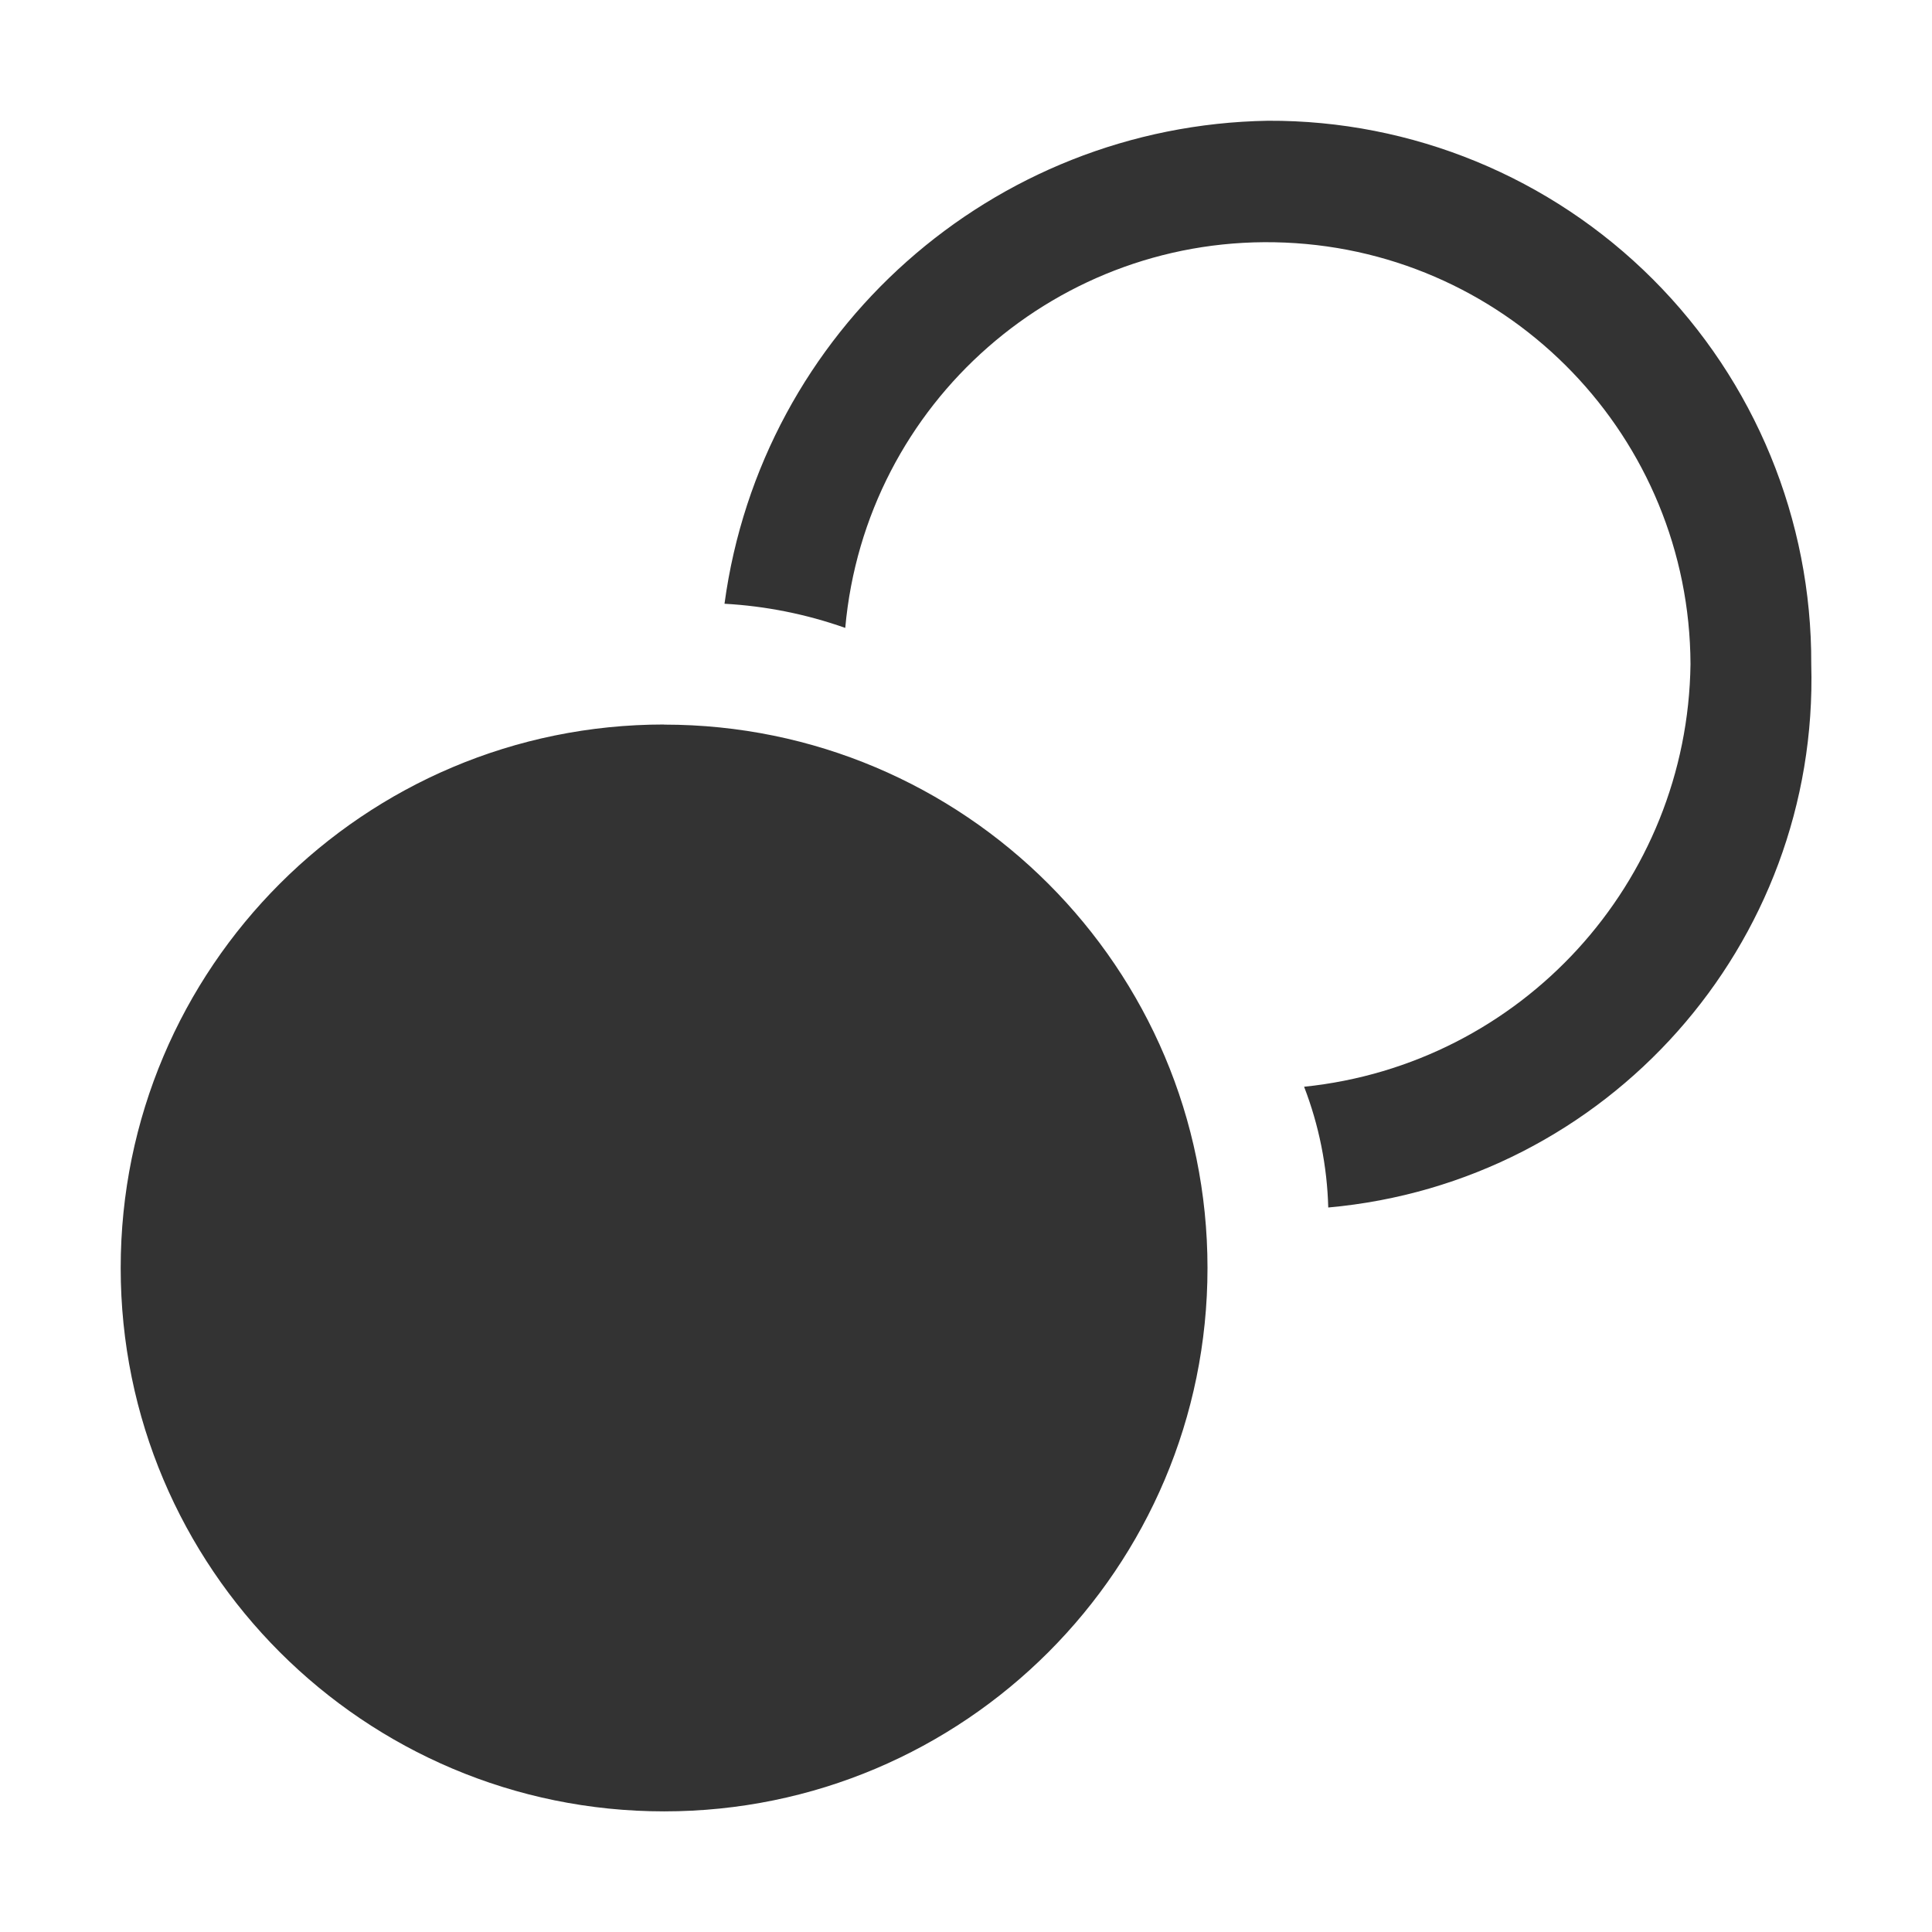
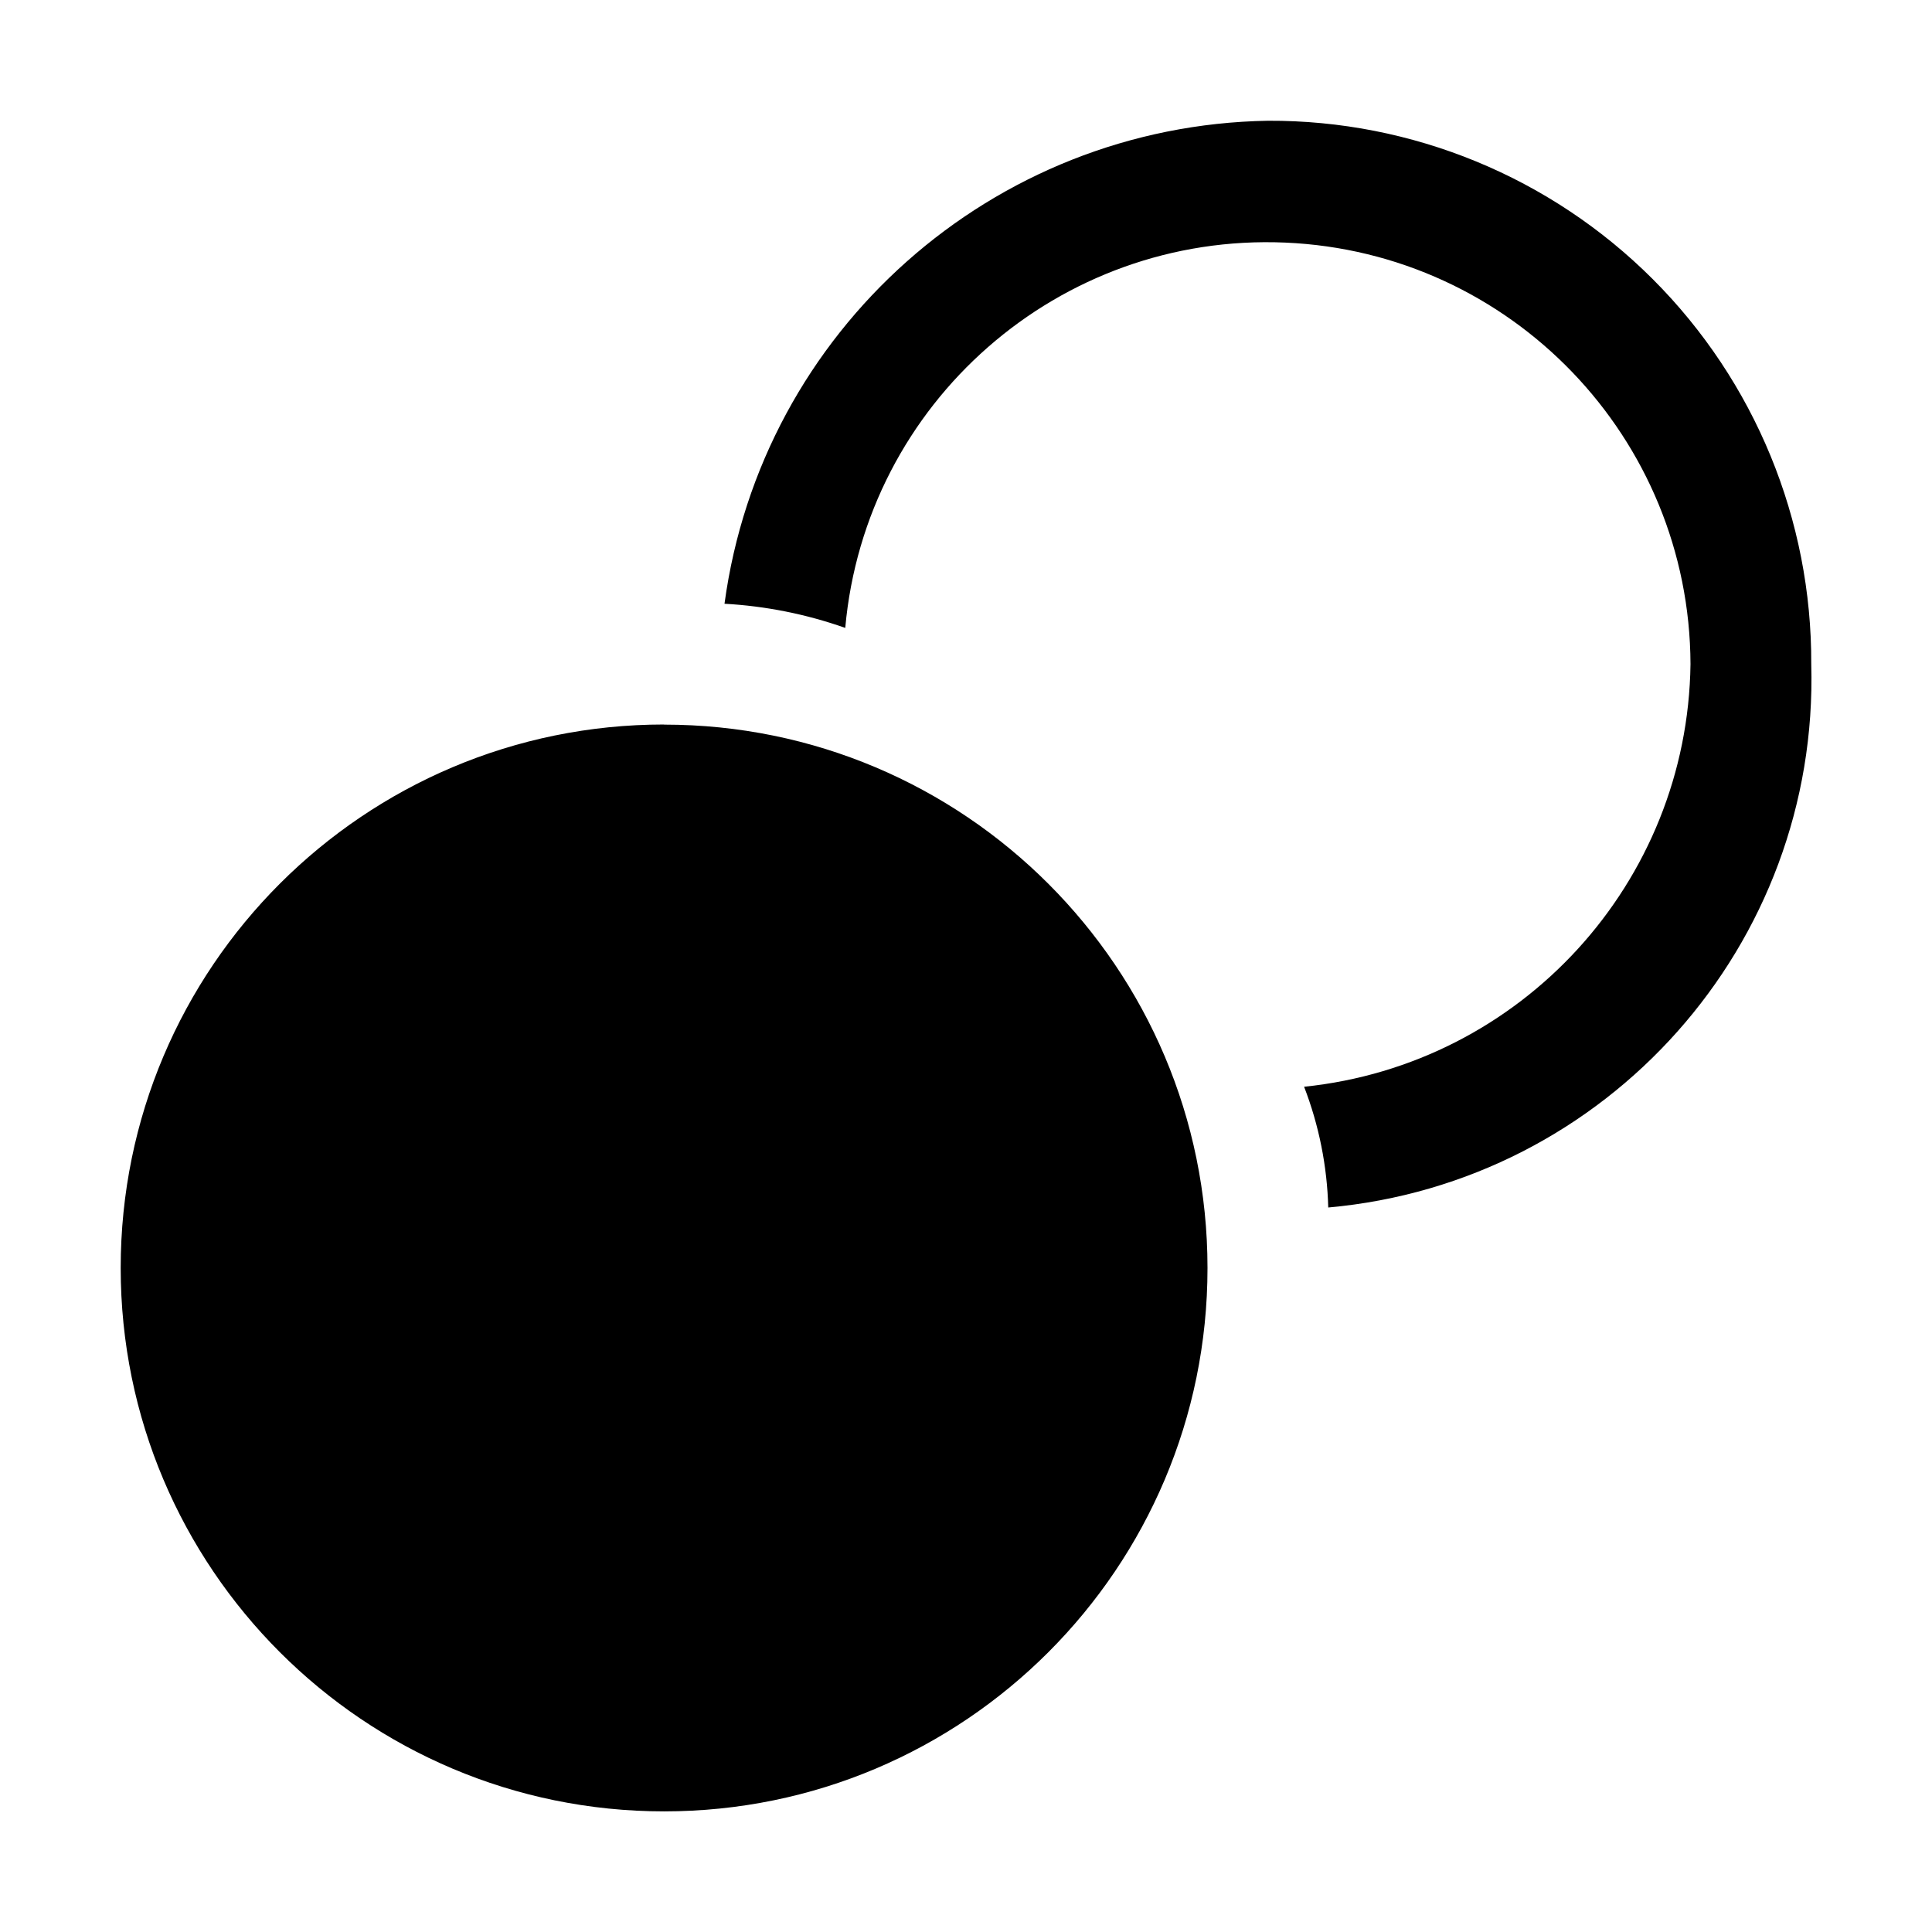
<svg xmlns="http://www.w3.org/2000/svg" width="24" height="24" viewBox="0 0 16 16">
-   <path fill="#333333" d="M15 5.5a4.394 4.394 0 0 1-4 4.5a3 3 0 0 0-.2-1A3.565 3.565 0 0 0 14 5.5a3.507 3.507 0 0 0-7-.3A3.6 3.6 0 0 0 6 5a4.62 4.62 0 0 1 4.5-4A4.48 4.48 0 0 1 15 5.5M5.5 6a4.5 4.5 0 1 0 0 9.001a4.5 4.5 0 0 0 0-9z" />
+   <path fill="currentColor" d="M15 5.5a4.394 4.394 0 0 1-4 4.5a3 3 0 0 0-.2-1A3.565 3.565 0 0 0 14 5.5a3.507 3.507 0 0 0-7-.3A3.6 3.6 0 0 0 6 5a4.62 4.62 0 0 1 4.5-4A4.48 4.48 0 0 1 15 5.5M5.5 6a4.5 4.5 0 1 0 0 9.001a4.5 4.5 0 0 0 0-9z" />
</svg>
